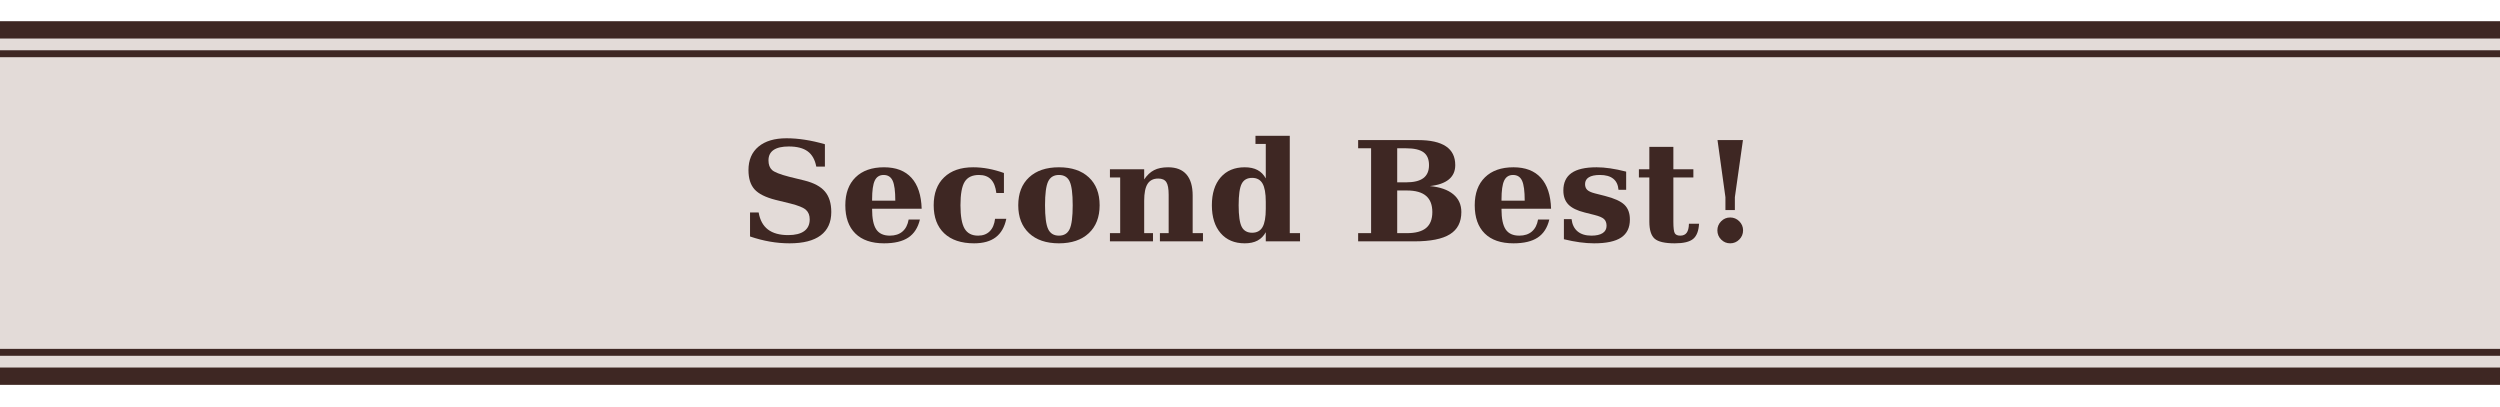
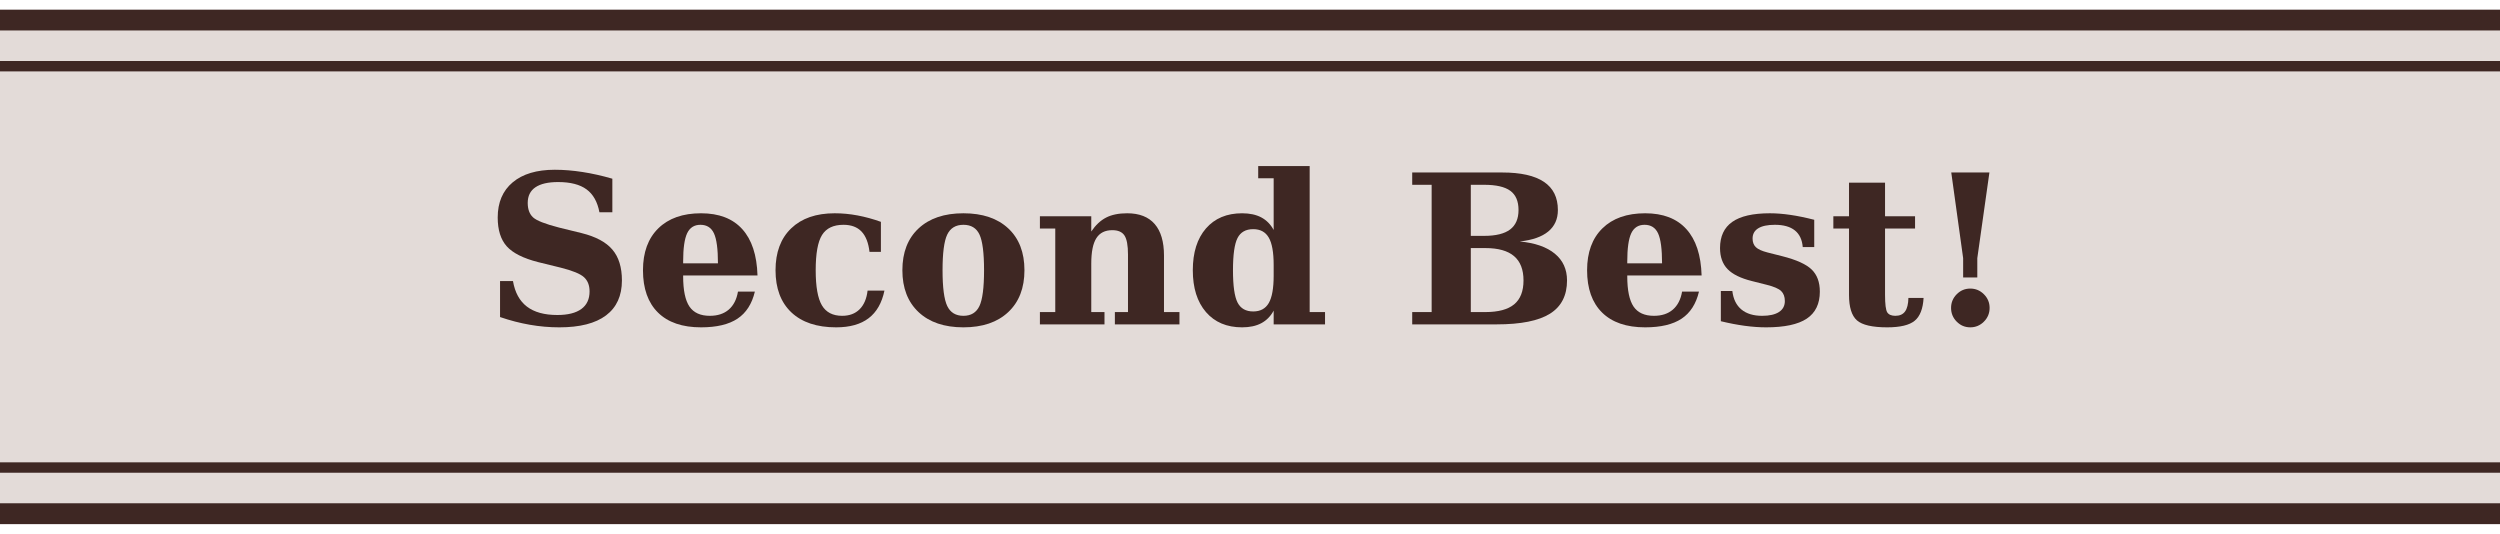
- <svg xmlns="http://www.w3.org/2000/svg" xmlns:xlink="http://www.w3.org/1999/xlink" width="720pt" height="116.943pt" viewBox="0 0 720 116.943" version="1.1">
+ <svg xmlns="http://www.w3.org/2000/svg" xmlns:xlink="http://www.w3.org/1999/xlink" width="720pt" height="153.728pt" viewBox="0 0 720 153.728" version="1.1">
  <defs>
    <style type="text/css">*{stroke-linejoin: round; stroke-linecap: butt}</style>
  </defs>
  <g id="figure_1">
    <g id="patch_1">
-       <path d="M 0 116.943  L 720 116.943  L 720 0  L 0 0  L 0 116.943  z " style="fill: none" />
+       <path d="M 0 153.728  L 720 153.728  L 720 0  L 0 0  L 0 153.728  z " style="fill: none" />
    </g>
    <g id="axes_1">
      <g id="patch_2">
-         <path d="M 0 108.344  L 720 108.344  L 720 8.599  L 0 8.599  z " clip-path="url(#p2b303dd393)" style="fill: #d7ccc8; opacity: 0.7" />
+         <path d="M 0 147.949  L 720 147.949  L 720 5.779  L 0 5.779  z " clip-path="url(#p6291869b93)" style="fill: #d7ccc8; opacity: 0.7" />
      </g>
      <g id="line2d_1">
-         <path d="M 0 15.478  L 720 15.478  " clip-path="url(#p2b303dd393)" style="fill: none; stroke: #3e2723; stroke-width: 2; stroke-linecap: square" />
+         <path d="M 0 19.072  L 720 19.072  " clip-path="url(#p6291869b93)" style="fill: none; stroke: #3e2723; stroke-width: 3; stroke-linecap: square" />
      </g>
      <g id="line2d_2">
-         <path d="M 0 8.599  L 720 8.599  " clip-path="url(#p2b303dd393)" style="fill: none; stroke: #3e2723; stroke-width: 5; stroke-linecap: square" />
+         <path d="M 0 5.779  L 720 5.779  " clip-path="url(#p6291869b93)" style="fill: none; stroke: #3e2723; stroke-width: 6; stroke-linecap: square" />
      </g>
      <g id="line2d_3">
-         <path d="M 0 101.465  L 720 101.465  " clip-path="url(#p2b303dd393)" style="fill: none; stroke: #3e2723; stroke-width: 2; stroke-linecap: square" />
+         <path d="M 0 134.657  L 720 134.657  " clip-path="url(#p6291869b93)" style="fill: none; stroke: #3e2723; stroke-width: 3; stroke-linecap: square" />
      </g>
      <g id="line2d_4">
-         <path d="M 0 108.344  L 720 108.344  " clip-path="url(#p2b303dd393)" style="fill: none; stroke: #3e2723; stroke-width: 5; stroke-linecap: square" />
+         <path d="M 0 147.949  L 720 147.949  " clip-path="url(#p6291869b93)" style="fill: none; stroke: #3e2723; stroke-width: 6; stroke-linecap: square" />
      </g>
      <g id="text_1">
-         <g style="fill: #3e2723" transform="translate(212.9219 69.50884) scale(0.4 -0.4)">
+         <g style="fill: #3e2723" transform="translate(139.3828 93.42046) scale(0.6 -0.6)">
          <defs>
            <path id="DejaVuSerif-Bold-53" d="M 494 225  L 494 1331  L 891 1331  Q 981 806 1318 547  Q 1656 288 2253 288  Q 2738 288 2991 472  Q 3244 656 3244 1013  Q 3244 1294 3072 1450  Q 2900 1606 2363 1741  L 1663 1913  Q 978 2088 700 2398  Q 422 2709 422 3284  Q 422 3978 883 4364  Q 1344 4750 2175 4750  Q 2584 4750 3026 4681  Q 3469 4613 3944 4475  L 3944 3444  L 3547 3444  Q 3456 3925 3150 4148  Q 2844 4372 2278 4372  Q 1816 4372 1580 4211  Q 1344 4050 1344 3731  Q 1344 3441 1506 3289  Q 1669 3138 2303 2975  L 3003 2803  Q 3653 2641 3945 2297  Q 4238 1953 4238 1350  Q 4238 644 3750 276  Q 3263 -91 2316 -91  Q 1859 -91 1409 -12  Q 959 66 494 225  z " transform="scale(0.015625)" />
            <path id="DejaVuSerif-Bold-65" d="M 2566 1875  Q 2566 2531 2444 2795  Q 2322 3059 2028 3059  Q 1744 3059 1620 2800  Q 1497 2541 1497 1931  L 1497 1875  L 2566 1875  z M 3781 1503  L 1497 1503  L 1497 1478  Q 1497 834 1690 548  Q 1884 263 2316 263  Q 2675 263 2897 453  Q 3119 644 3181 1006  L 3700 1006  Q 3566 441 3166 175  Q 2766 -91 2047 -91  Q 1184 -91 723 364  Q 263 819 263 1663  Q 263 2488 734 2950  Q 1206 3413 2047 3413  Q 2872 3413 3312 2927  Q 3753 2441 3781 1503  z " transform="scale(0.015625)" />
            <path id="DejaVuSerif-Bold-63" d="M 3609 1038  Q 3491 469 3123 189  Q 2756 -91 2125 -91  Q 1238 -91 750 368  Q 263 828 263 1663  Q 263 2488 744 2950  Q 1225 3413 2081 3413  Q 2428 3413 2781 3347  Q 3134 3281 3500 3150  L 3500 2228  L 3150 2228  Q 3100 2650 2903 2854  Q 2706 3059 2350 3059  Q 1888 3059 1692 2746  Q 1497 2434 1497 1663  Q 1497 909 1687 586  Q 1878 263 2309 263  Q 2644 263 2845 463  Q 3047 663 3091 1038  L 3609 1038  z " transform="scale(0.015625)" />
            <path id="DejaVuSerif-Bold-6f" d="M 2138 263  Q 2488 263 2630 563  Q 2772 863 2772 1663  Q 2772 2463 2631 2761  Q 2491 3059 2138 3059  Q 1784 3059 1640 2757  Q 1497 2456 1497 1663  Q 1497 869 1640 566  Q 1784 263 2138 263  z M 2138 -91  Q 1259 -91 761 376  Q 263 844 263 1663  Q 263 2484 761 2948  Q 1259 3413 2138 3413  Q 3019 3413 3516 2948  Q 4013 2484 4013 1663  Q 4013 844 3514 376  Q 3016 -91 2138 -91  z " transform="scale(0.015625)" />
            <path id="DejaVuSerif-Bold-6e" d="M 219 0  L 219 378  L 691 378  L 691 2944  L 219 2944  L 219 3322  L 1797 3322  L 1797 2853  Q 1997 3150 2253 3281  Q 2509 3413 2900 3413  Q 3459 3413 3745 3083  Q 4031 2753 4031 2113  L 4031 378  L 4506 378  L 4506 0  L 2522 0  L 2522 378  L 2925 378  L 2925 2144  Q 2925 2566 2817 2730  Q 2709 2894 2444 2894  Q 2109 2894 1953 2648  Q 1797 2403 1797 1869  L 1797 378  L 2203 378  L 2203 0  L 219 0  z " transform="scale(0.015625)" />
            <path id="DejaVuSerif-Bold-64" d="M 2747 1497  L 2747 1825  Q 2747 2406 2597 2665  Q 2447 2925 2119 2925  Q 1775 2925 1636 2651  Q 1497 2378 1497 1663  Q 1497 947 1637 672  Q 1778 397 2119 397  Q 2447 397 2597 656  Q 2747 916 2747 1497  z M 3853 378  L 4325 378  L 4325 0  L 2747 0  L 2747 422  Q 2606 163 2367 36  Q 2128 -91 1778 -91  Q 1072 -91 667 378  Q 263 847 263 1663  Q 263 2481 667 2947  Q 1072 3413 1778 3413  Q 2128 3413 2367 3286  Q 2606 3159 2747 2900  L 2747 4488  L 2272 4488  L 2272 4863  L 3853 4863  L 3853 378  z " transform="scale(0.015625)" />
            <path id="DejaVuSerif-Bold-20" transform="scale(0.015625)" />
            <path id="DejaVuSerif-Bold-42" d="M 300 0  L 300 378  L 897 378  L 897 4288  L 300 4288  L 300 4666  L 3066 4666  Q 3919 4666 4347 4378  Q 4775 4091 4775 3513  Q 4775 3097 4479 2853  Q 4184 2609 3603 2547  Q 4306 2481 4681 2172  Q 5056 1863 5056 1350  Q 5056 656 4532 328  Q 4009 0 2894 0  L 300 0  z M 2100 2719  L 2509 2719  Q 3047 2719 3306 2914  Q 3566 3109 3566 3513  Q 3566 3919 3314 4103  Q 3063 4288 2509 4288  L 2100 4288  L 2100 2719  z M 2100 378  L 2547 378  Q 3144 378 3431 615  Q 3719 853 3719 1350  Q 3719 1850 3428 2097  Q 3138 2344 2547 2344  L 2100 2344  L 2100 378  z " transform="scale(0.015625)" />
            <path id="DejaVuSerif-Bold-73" d="M 300 97  L 300 1025  L 653 1025  Q 697 653 931 458  Q 1166 263 1569 263  Q 1906 263 2086 380  Q 2266 497 2266 716  Q 2266 916 2152 1025  Q 2038 1134 1709 1216  L 1253 1331  Q 738 1459 506 1698  Q 275 1938 275 2344  Q 275 2884 650 3148  Q 1025 3413 1806 3413  Q 2100 3413 2433 3364  Q 2766 3316 3169 3213  L 3169 2375  L 2816 2375  Q 2788 2716 2573 2887  Q 2359 3059 1959 3059  Q 1622 3059 1448 2951  Q 1275 2844 1275 2638  Q 1275 2469 1375 2372  Q 1475 2275 1734 2209  L 2188 2094  Q 2841 1928 3091 1684  Q 3341 1441 3341 1006  Q 3341 444 2939 176  Q 2538 -91 1691 -91  Q 1381 -91 1034 -44  Q 688 3 300 97  z " transform="scale(0.015625)" />
            <path id="DejaVuSerif-Bold-74" d="M 634 2944  L 153 2944  L 153 3322  L 634 3322  L 634 4353  L 1741 4353  L 1741 3322  L 2663 3322  L 2663 2944  L 1741 2944  L 1741 909  Q 1741 475 1809 369  Q 1878 263 2059 263  Q 2259 263 2356 397  Q 2453 531 2459 813  L 2925 813  Q 2897 313 2651 111  Q 2406 -91 1806 -91  Q 1122 -91 878 123  Q 634 338 634 909  L 634 2944  z " transform="scale(0.015625)" />
            <path id="DejaVuSerif-Bold-21" d="M 813 506  Q 813 750 986 925  Q 1159 1100 1403 1100  Q 1647 1100 1822 925  Q 1997 750 1997 506  Q 1997 259 1822 84  Q 1647 -91 1403 -91  Q 1159 -91 986 84  Q 813 259 813 506  z M 819 4666  L 1991 4666  L 1619 2034  L 1619 1441  L 1184 1441  L 1184 2034  L 819 4666  z " transform="scale(0.015625)" />
          </defs>
          <use xlink:href="#DejaVuSerif-Bold-53" />
          <use xlink:href="#DejaVuSerif-Bold-65" transform="translate(72.2168 0)" />
          <use xlink:href="#DejaVuSerif-Bold-63" transform="translate(135.8398 0)" />
          <use xlink:href="#DejaVuSerif-Bold-6f" transform="translate(196.7285 0)" />
          <use xlink:href="#DejaVuSerif-Bold-6e" transform="translate(263.4277 0)" />
          <use xlink:href="#DejaVuSerif-Bold-64" transform="translate(336.1328 0)" />
          <use xlink:href="#DejaVuSerif-Bold-20" transform="translate(406.0547 0)" />
          <use xlink:href="#DejaVuSerif-Bold-42" transform="translate(440.8691 0)" />
          <use xlink:href="#DejaVuSerif-Bold-65" transform="translate(525.3906 0)" />
          <use xlink:href="#DejaVuSerif-Bold-73" transform="translate(589.0137 0)" />
          <use xlink:href="#DejaVuSerif-Bold-74" transform="translate(645.3125 0)" />
          <use xlink:href="#DejaVuSerif-Bold-21" transform="translate(691.5039 0)" />
        </g>
      </g>
    </g>
  </g>
  <defs>
-     <clipPath id="p2b303dd393">
-       <rect x="0" y="-0" width="720" height="116.943" />
+     <clipPath id="p6291869b93">
+       <rect x="0" y="0" width="720" height="153.728" />
    </clipPath>
  </defs>
</svg>
